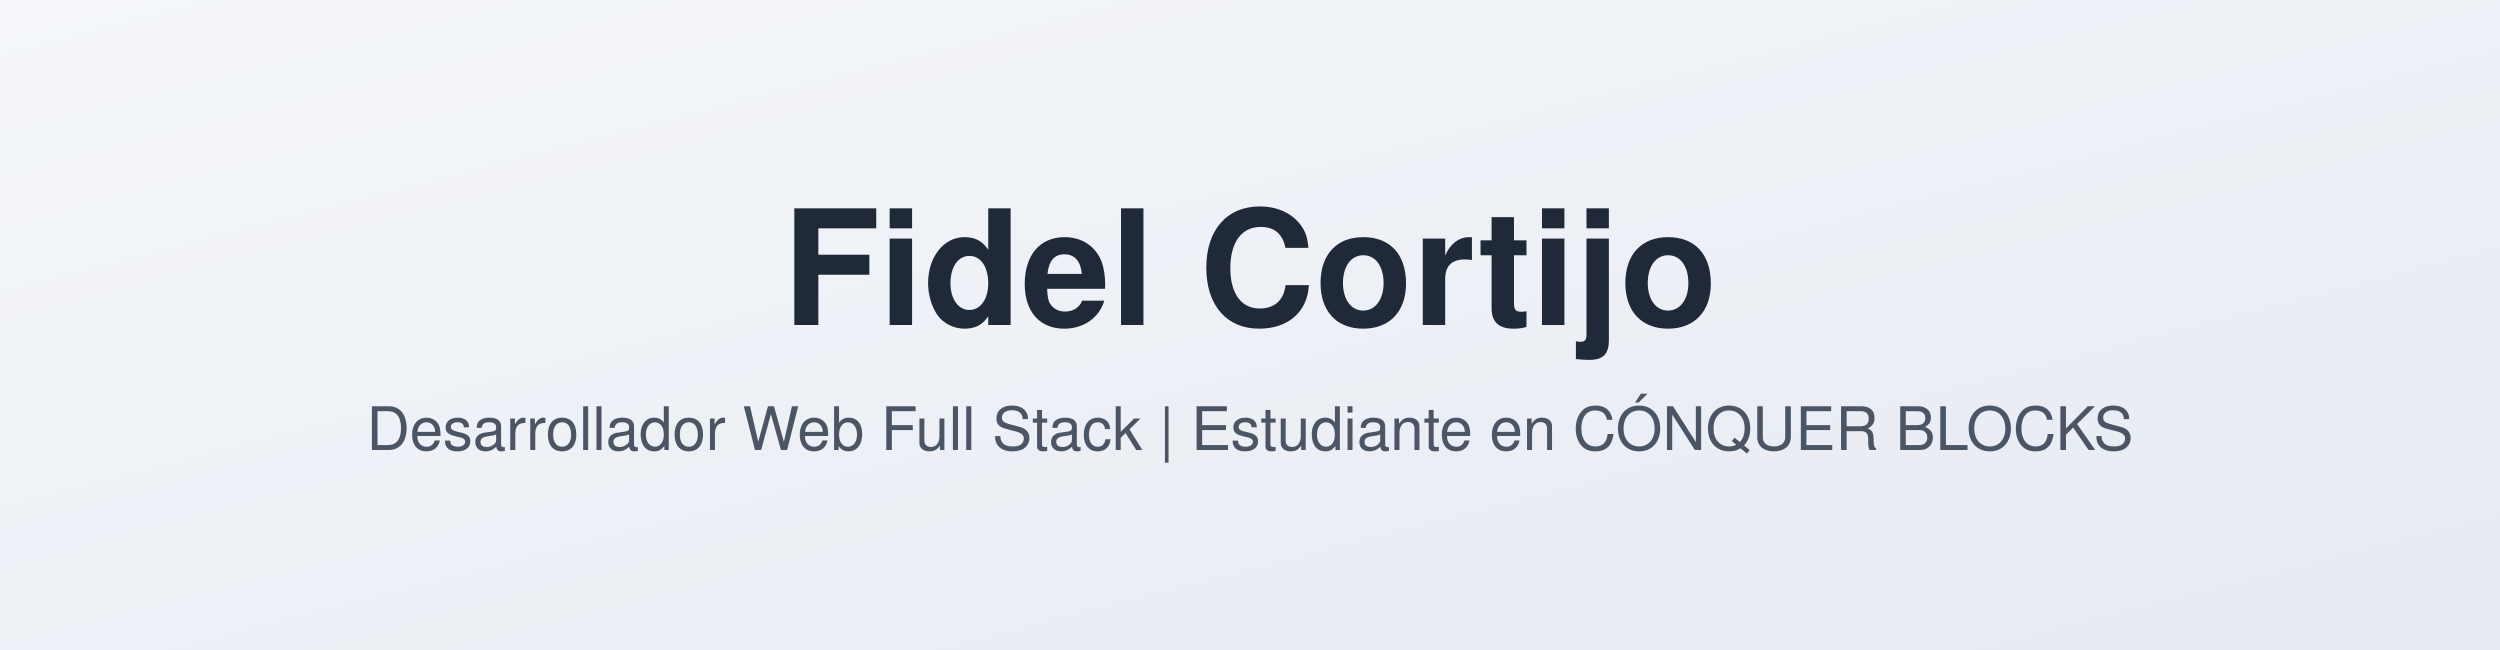
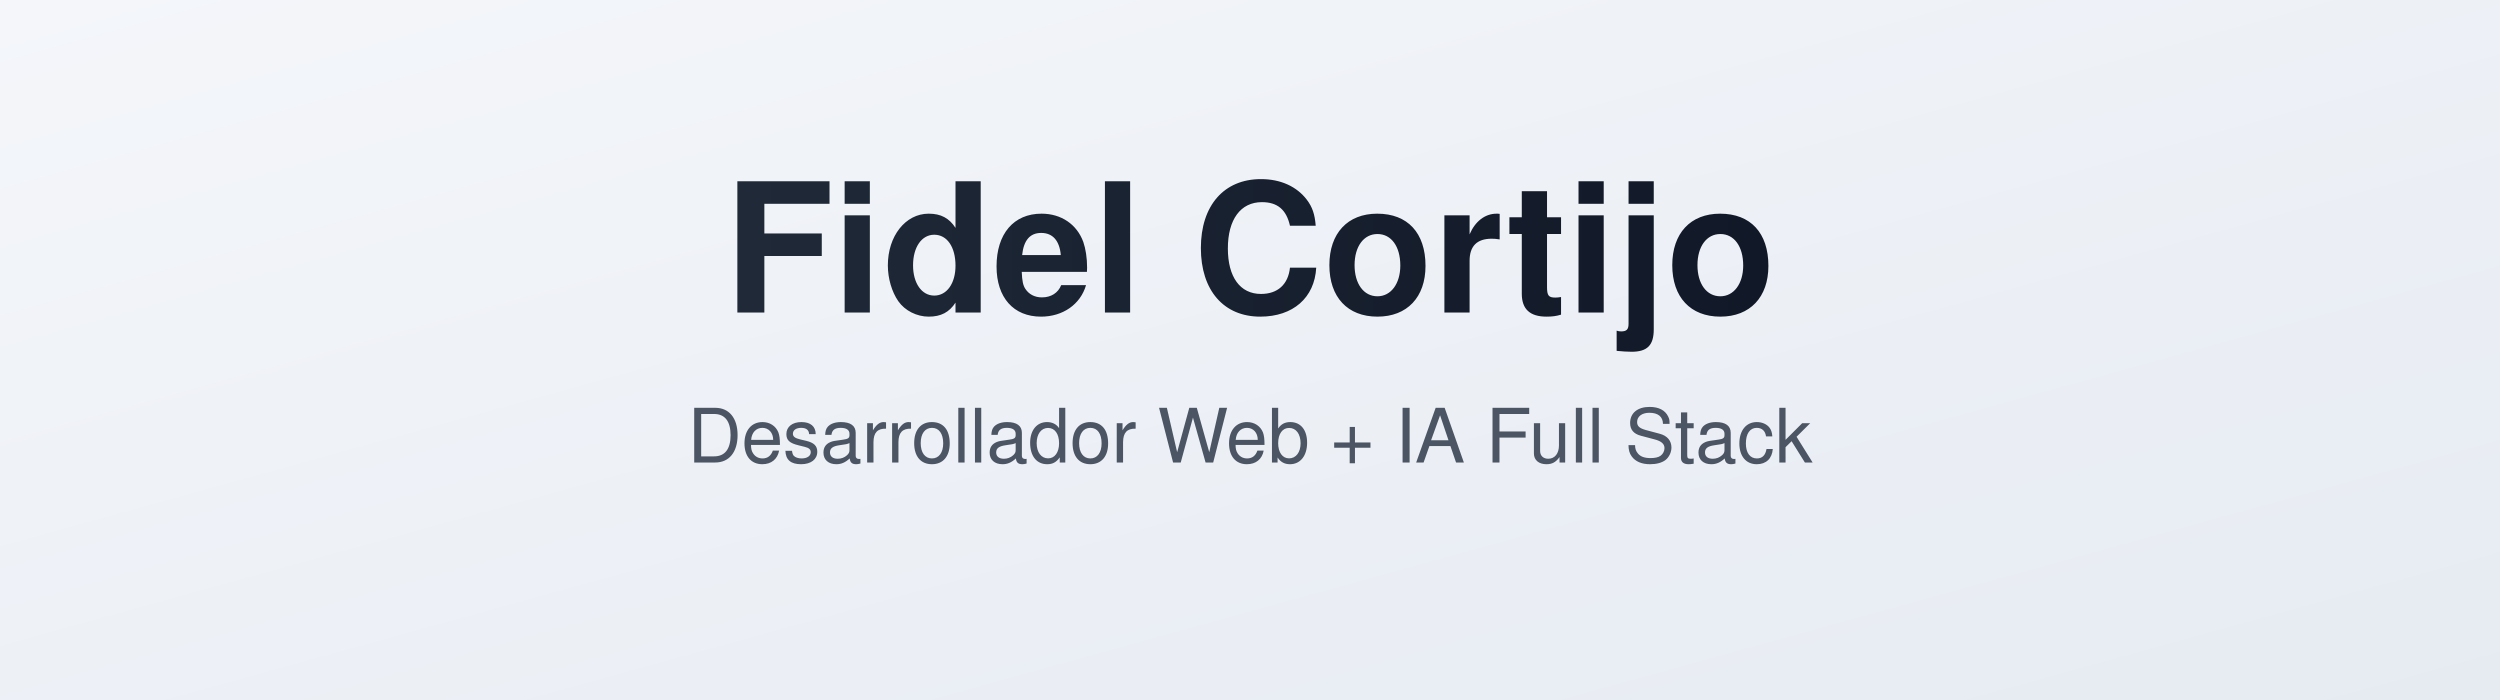
- <svg xmlns="http://www.w3.org/2000/svg" width="1000" height="260" viewBox="0 0 1000 260" role="img" aria-label="Fidel Cortijo - Desarrollador Web Full Stack">
+ <svg xmlns="http://www.w3.org/2000/svg" width="1000" height="280" viewBox="0 0 1000 280" role="img" aria-label="Fidel Cortijo - Desarrollador Web + IA Full Stack">
  <defs>
    <linearGradient id="bg" x1="0" y1="0" x2="1" y2="1">
      <stop offset="0" stop-color="#F4F6FA" />
      <stop offset="1" stop-color="#E6EBF2" />
    </linearGradient>
+     <linearGradient id="txt" x1="0" y1="0" x2="1" y2="0">
+       <stop offset="0" stop-color="#1F2937" />
+       <stop offset="1" stop-color="#111827" />
+     </linearGradient>
  </defs>
-   <rect width="1000" height="260" fill="url(#bg)" />
-   <text x="500" y="130" text-anchor="middle" font-family="Segoe UI, Helvetica, Arial, sans-serif" font-size="64" font-weight="700" fill="#1F2937">Fidel Cortijo</text>
-   <text x="500" y="180" text-anchor="middle" font-family="Segoe UI, Helvetica, Arial, sans-serif" font-size="24" fill="#4B5563">Desarrollador Web Full Stack | Estudiante en CÓNQUER BLOCKS</text>
+   <rect width="1000" height="280" fill="url(#bg)" />
+   <text x="500" y="125" text-anchor="middle" font-family="Segoe UI, Helvetica, Arial, sans-serif" font-size="72" font-weight="800" fill="url(#txt)">Fidel Cortijo</text>
+   <text x="500" y="185" text-anchor="middle" font-family="Segoe UI, Helvetica, Arial, sans-serif" font-size="30" font-weight="500" fill="#4B5563">Desarrollador Web + IA Full Stack</text>
</svg>
